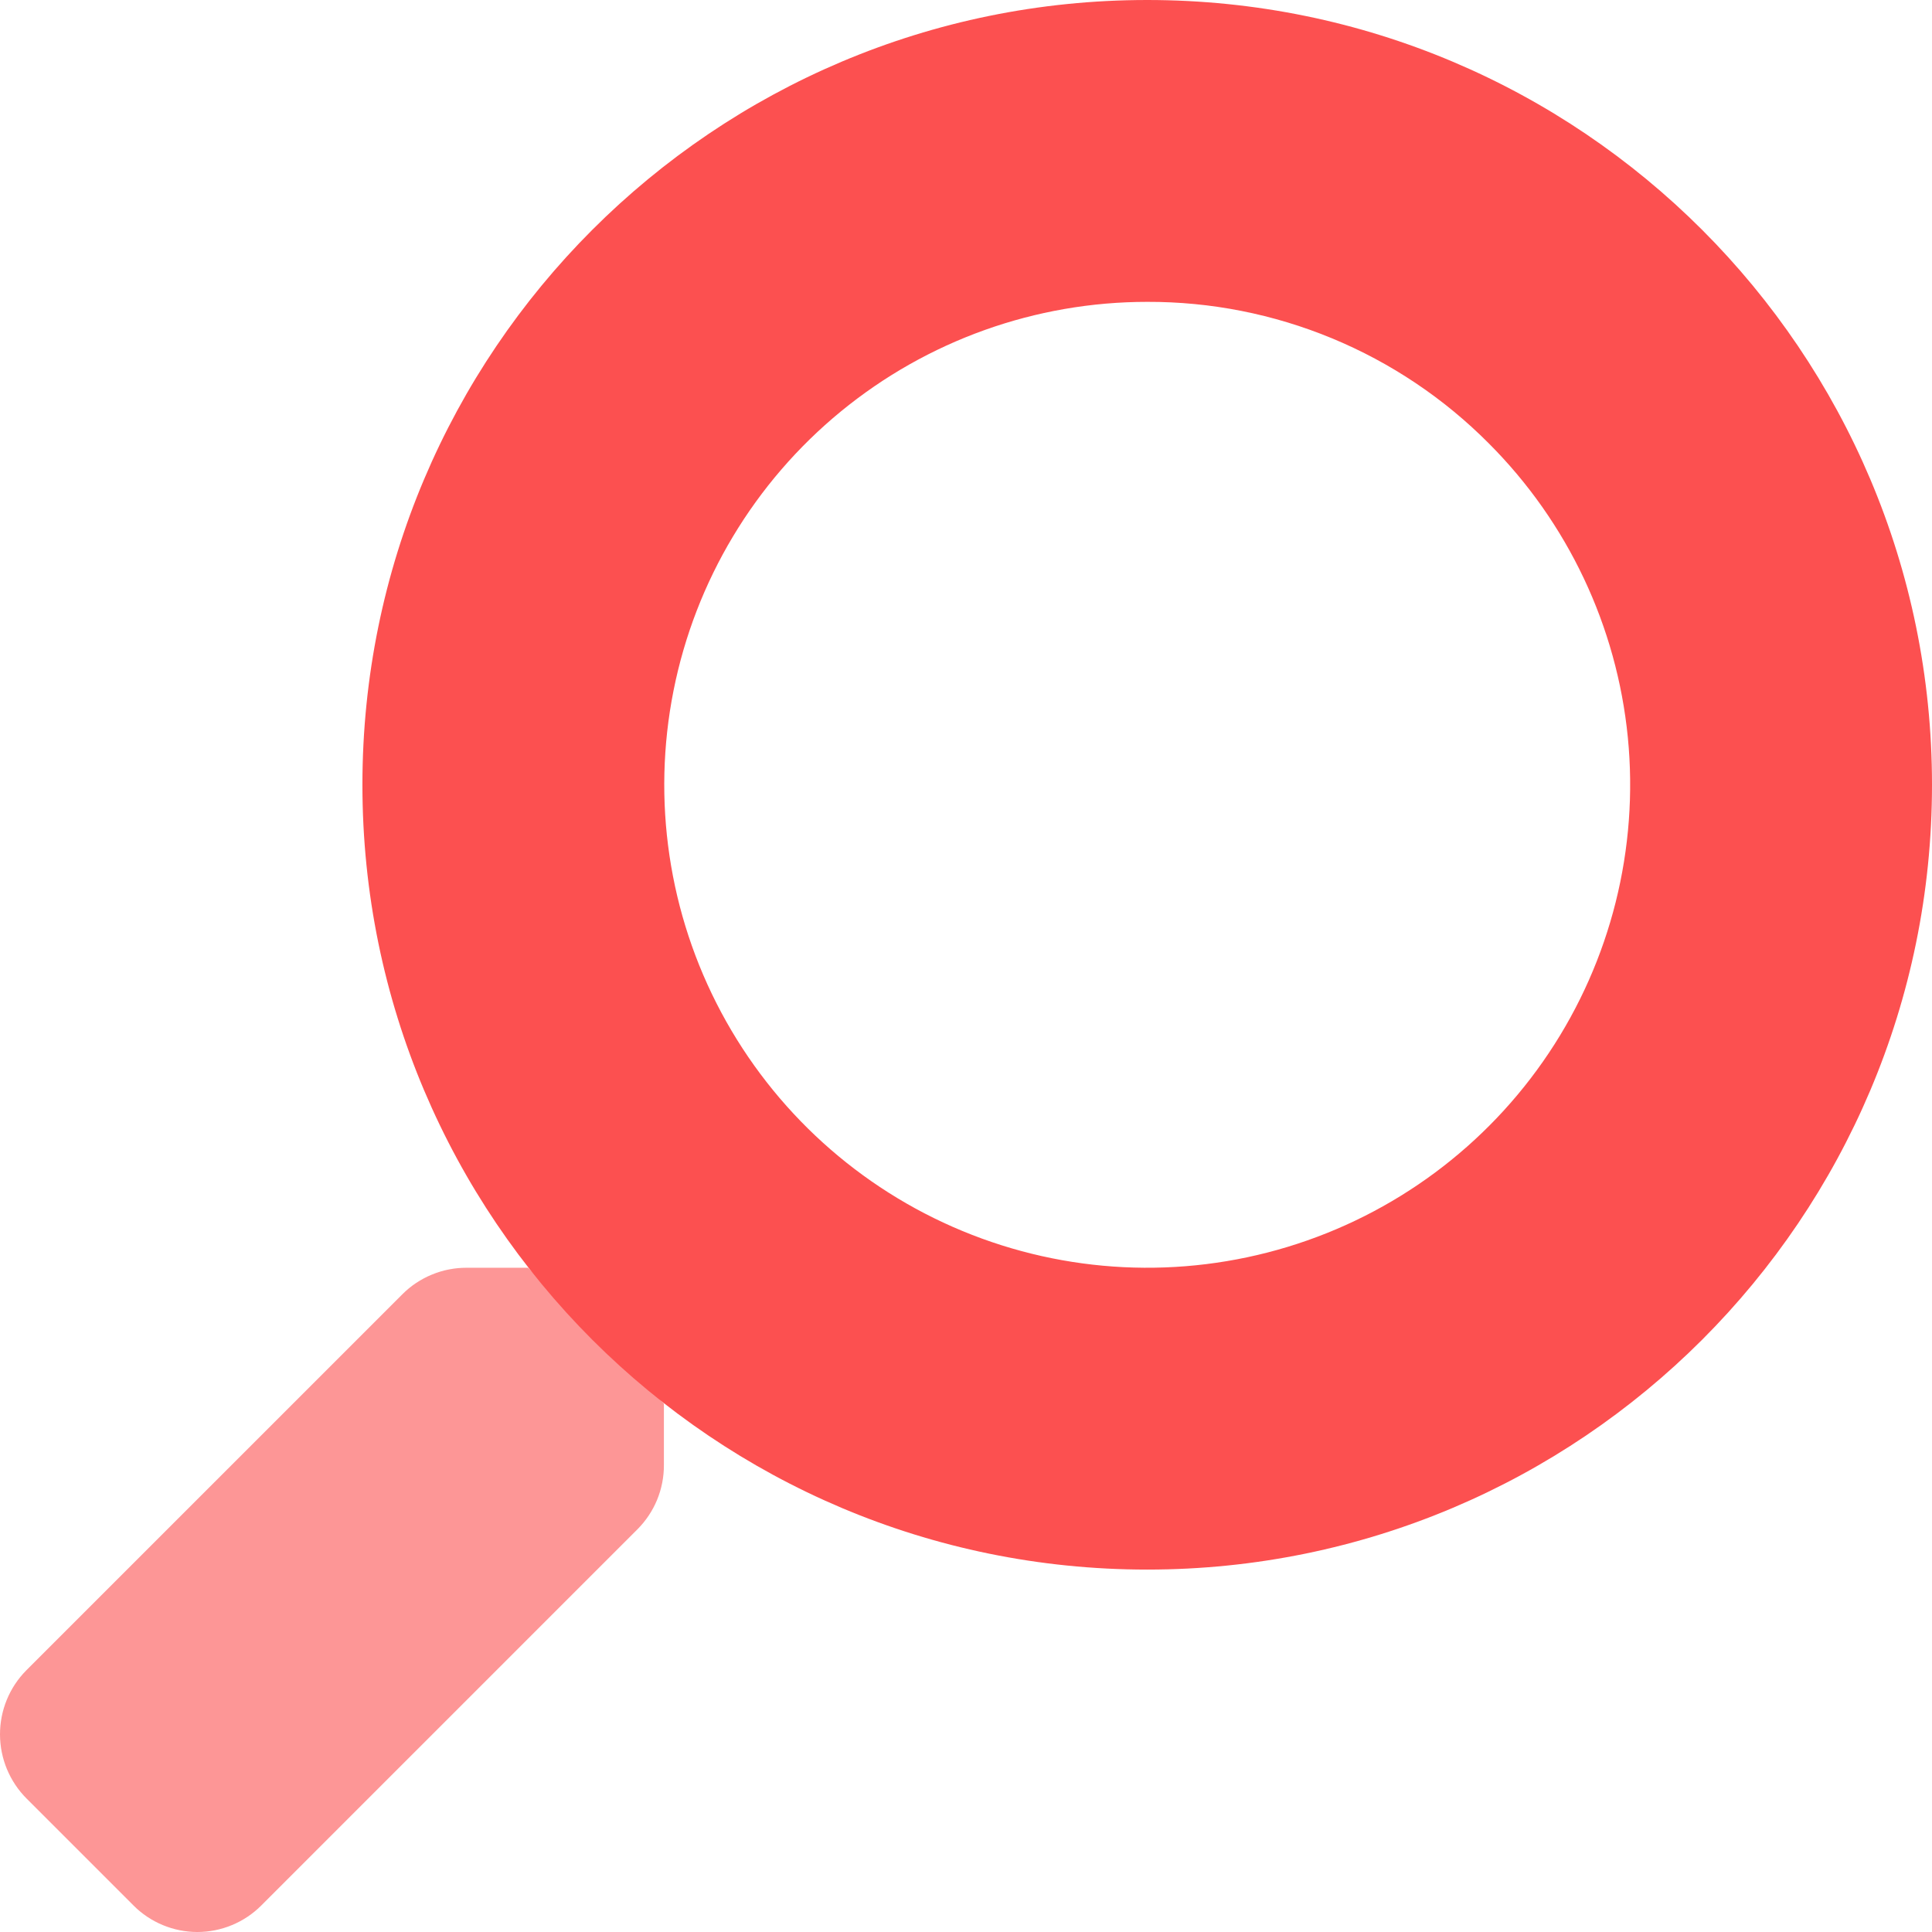
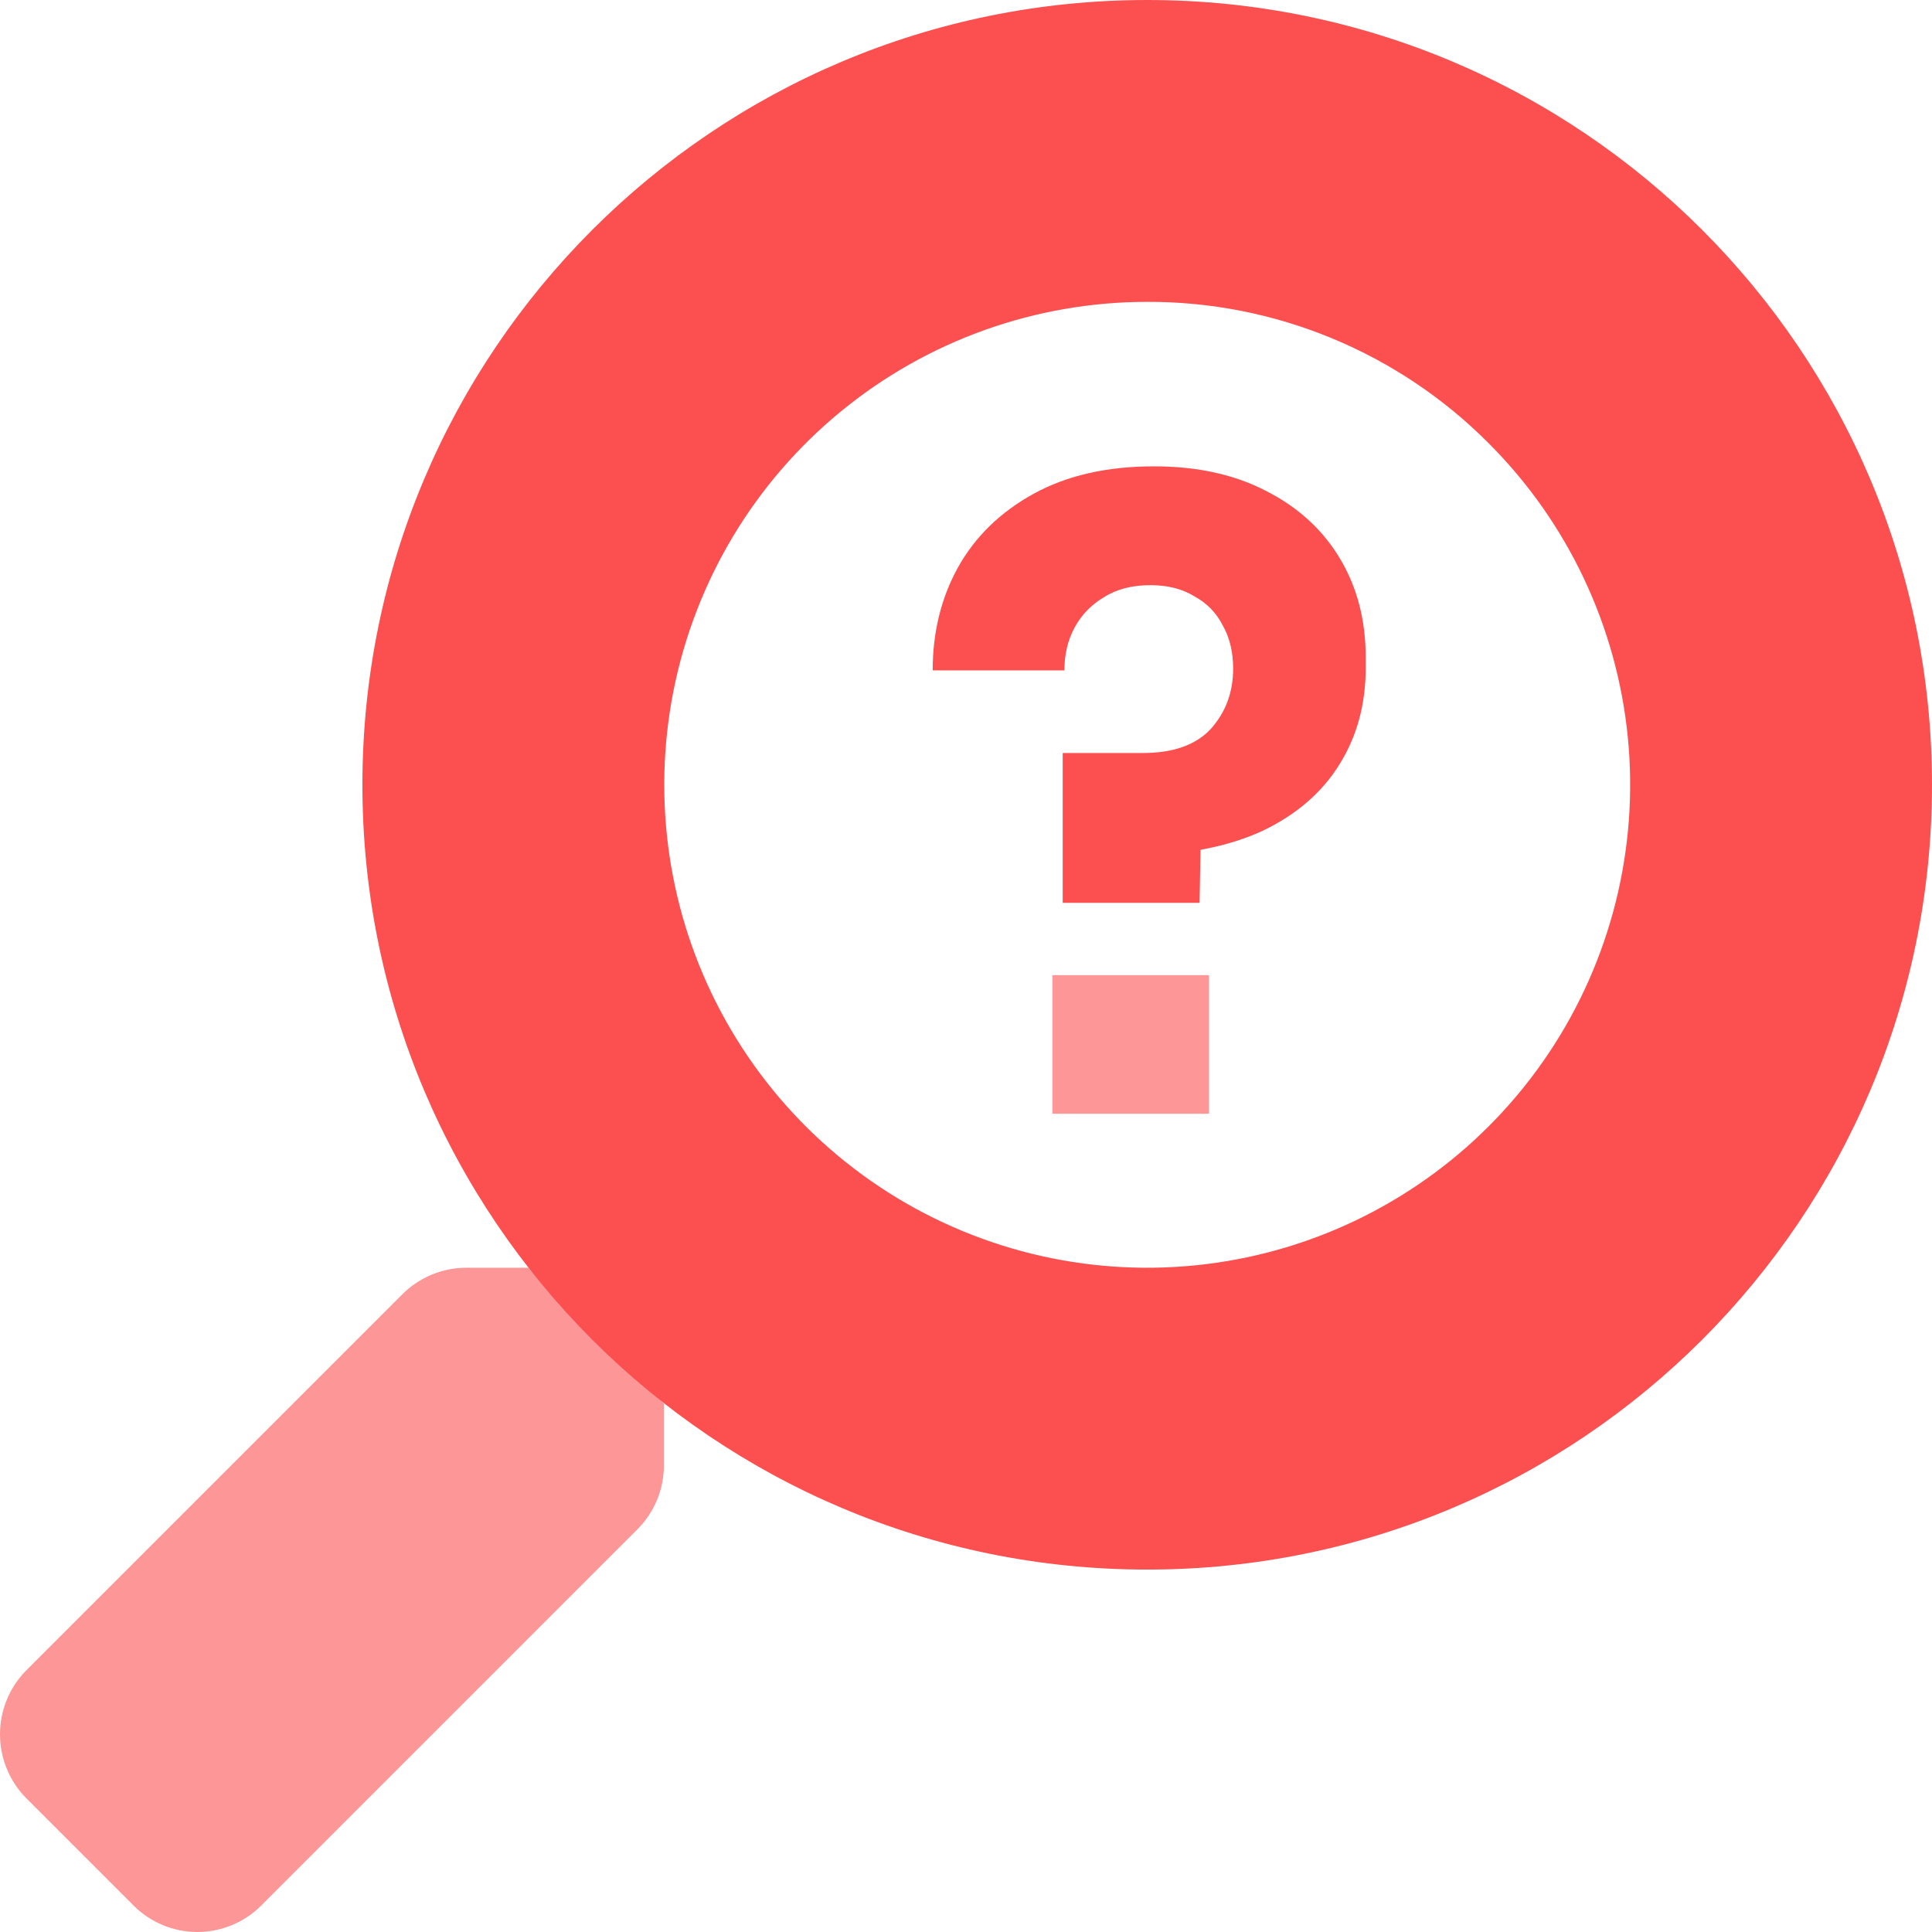
<svg xmlns="http://www.w3.org/2000/svg" width="58" height="58" viewBox="0 0 58 58" fill="none">
  <path d="M34.44 9.062C31.085 9.062 27.835 10.225 25.242 12.353C22.649 14.481 20.874 17.442 20.22 20.732C19.566 24.022 20.072 27.437 21.653 30.395C23.235 33.353 25.793 35.672 28.892 36.955C31.991 38.239 35.439 38.408 38.649 37.434C41.859 36.461 44.632 34.404 46.495 31.615C48.359 28.826 49.197 25.477 48.869 22.139C48.54 18.801 47.064 15.68 44.692 13.308C43.349 11.957 41.751 10.887 39.991 10.158C38.231 9.429 36.345 9.056 34.44 9.062ZM34.44 0C47.452 0 58 10.548 58 23.56C58 36.573 47.452 47.12 34.44 47.12C21.427 47.12 10.88 36.573 10.88 23.56C10.88 10.548 21.427 0 34.44 0Z" fill="#FC5050" />
  <path opacity="0.6" d="M0.789 50.145L12.082 38.852C12.335 38.599 12.635 38.4 12.966 38.264C13.296 38.127 13.65 38.058 14.007 38.059H15.854L19.931 42.137V43.983C19.932 44.34 19.863 44.694 19.727 45.025C19.591 45.355 19.391 45.655 19.139 45.908L7.846 57.202C7.594 57.455 7.295 57.655 6.965 57.792C6.636 57.929 6.282 58 5.926 58C5.569 58 5.215 57.929 4.886 57.792C4.556 57.655 4.257 57.455 4.006 57.202L0.8 53.996C0.29 53.486 0.002 52.794 1.52588e-05 52.073C-0.002 51.351 0.281 50.658 0.789 50.145Z" fill="#FC5050" />
+   <path d="M31.903 27.103V22.606H34.306C35.219 22.606 35.9 22.365 36.348 21.883C36.796 21.383 37.02 20.78 37.02 20.074C37.02 19.574 36.916 19.143 36.71 18.781C36.52 18.402 36.236 18.109 35.857 17.903C35.495 17.679 35.056 17.567 34.539 17.567C33.987 17.567 33.522 17.687 33.143 17.928C32.764 18.152 32.471 18.454 32.264 18.833C32.058 19.212 31.954 19.643 31.954 20.125H28C28 18.988 28.25 17.963 28.75 17.05C29.266 16.119 30.024 15.378 31.024 14.827C32.023 14.276 33.229 14 34.642 14C35.952 14 37.08 14.25 38.028 14.749C38.975 15.232 39.708 15.904 40.225 16.765C40.742 17.627 41 18.618 41 19.738V20.048C41 21.15 40.733 22.124 40.199 22.968C39.682 23.795 38.924 24.45 37.925 24.932C36.925 25.398 35.71 25.647 34.28 25.682L36.064 24.26L36.012 27.103H31.903Z" fill="#FC5050" />
+   <path opacity="0.6" d="M31.593 29.274V33.435H36.296V29.274H31.593Z" fill="#FC5050" />
</svg>
